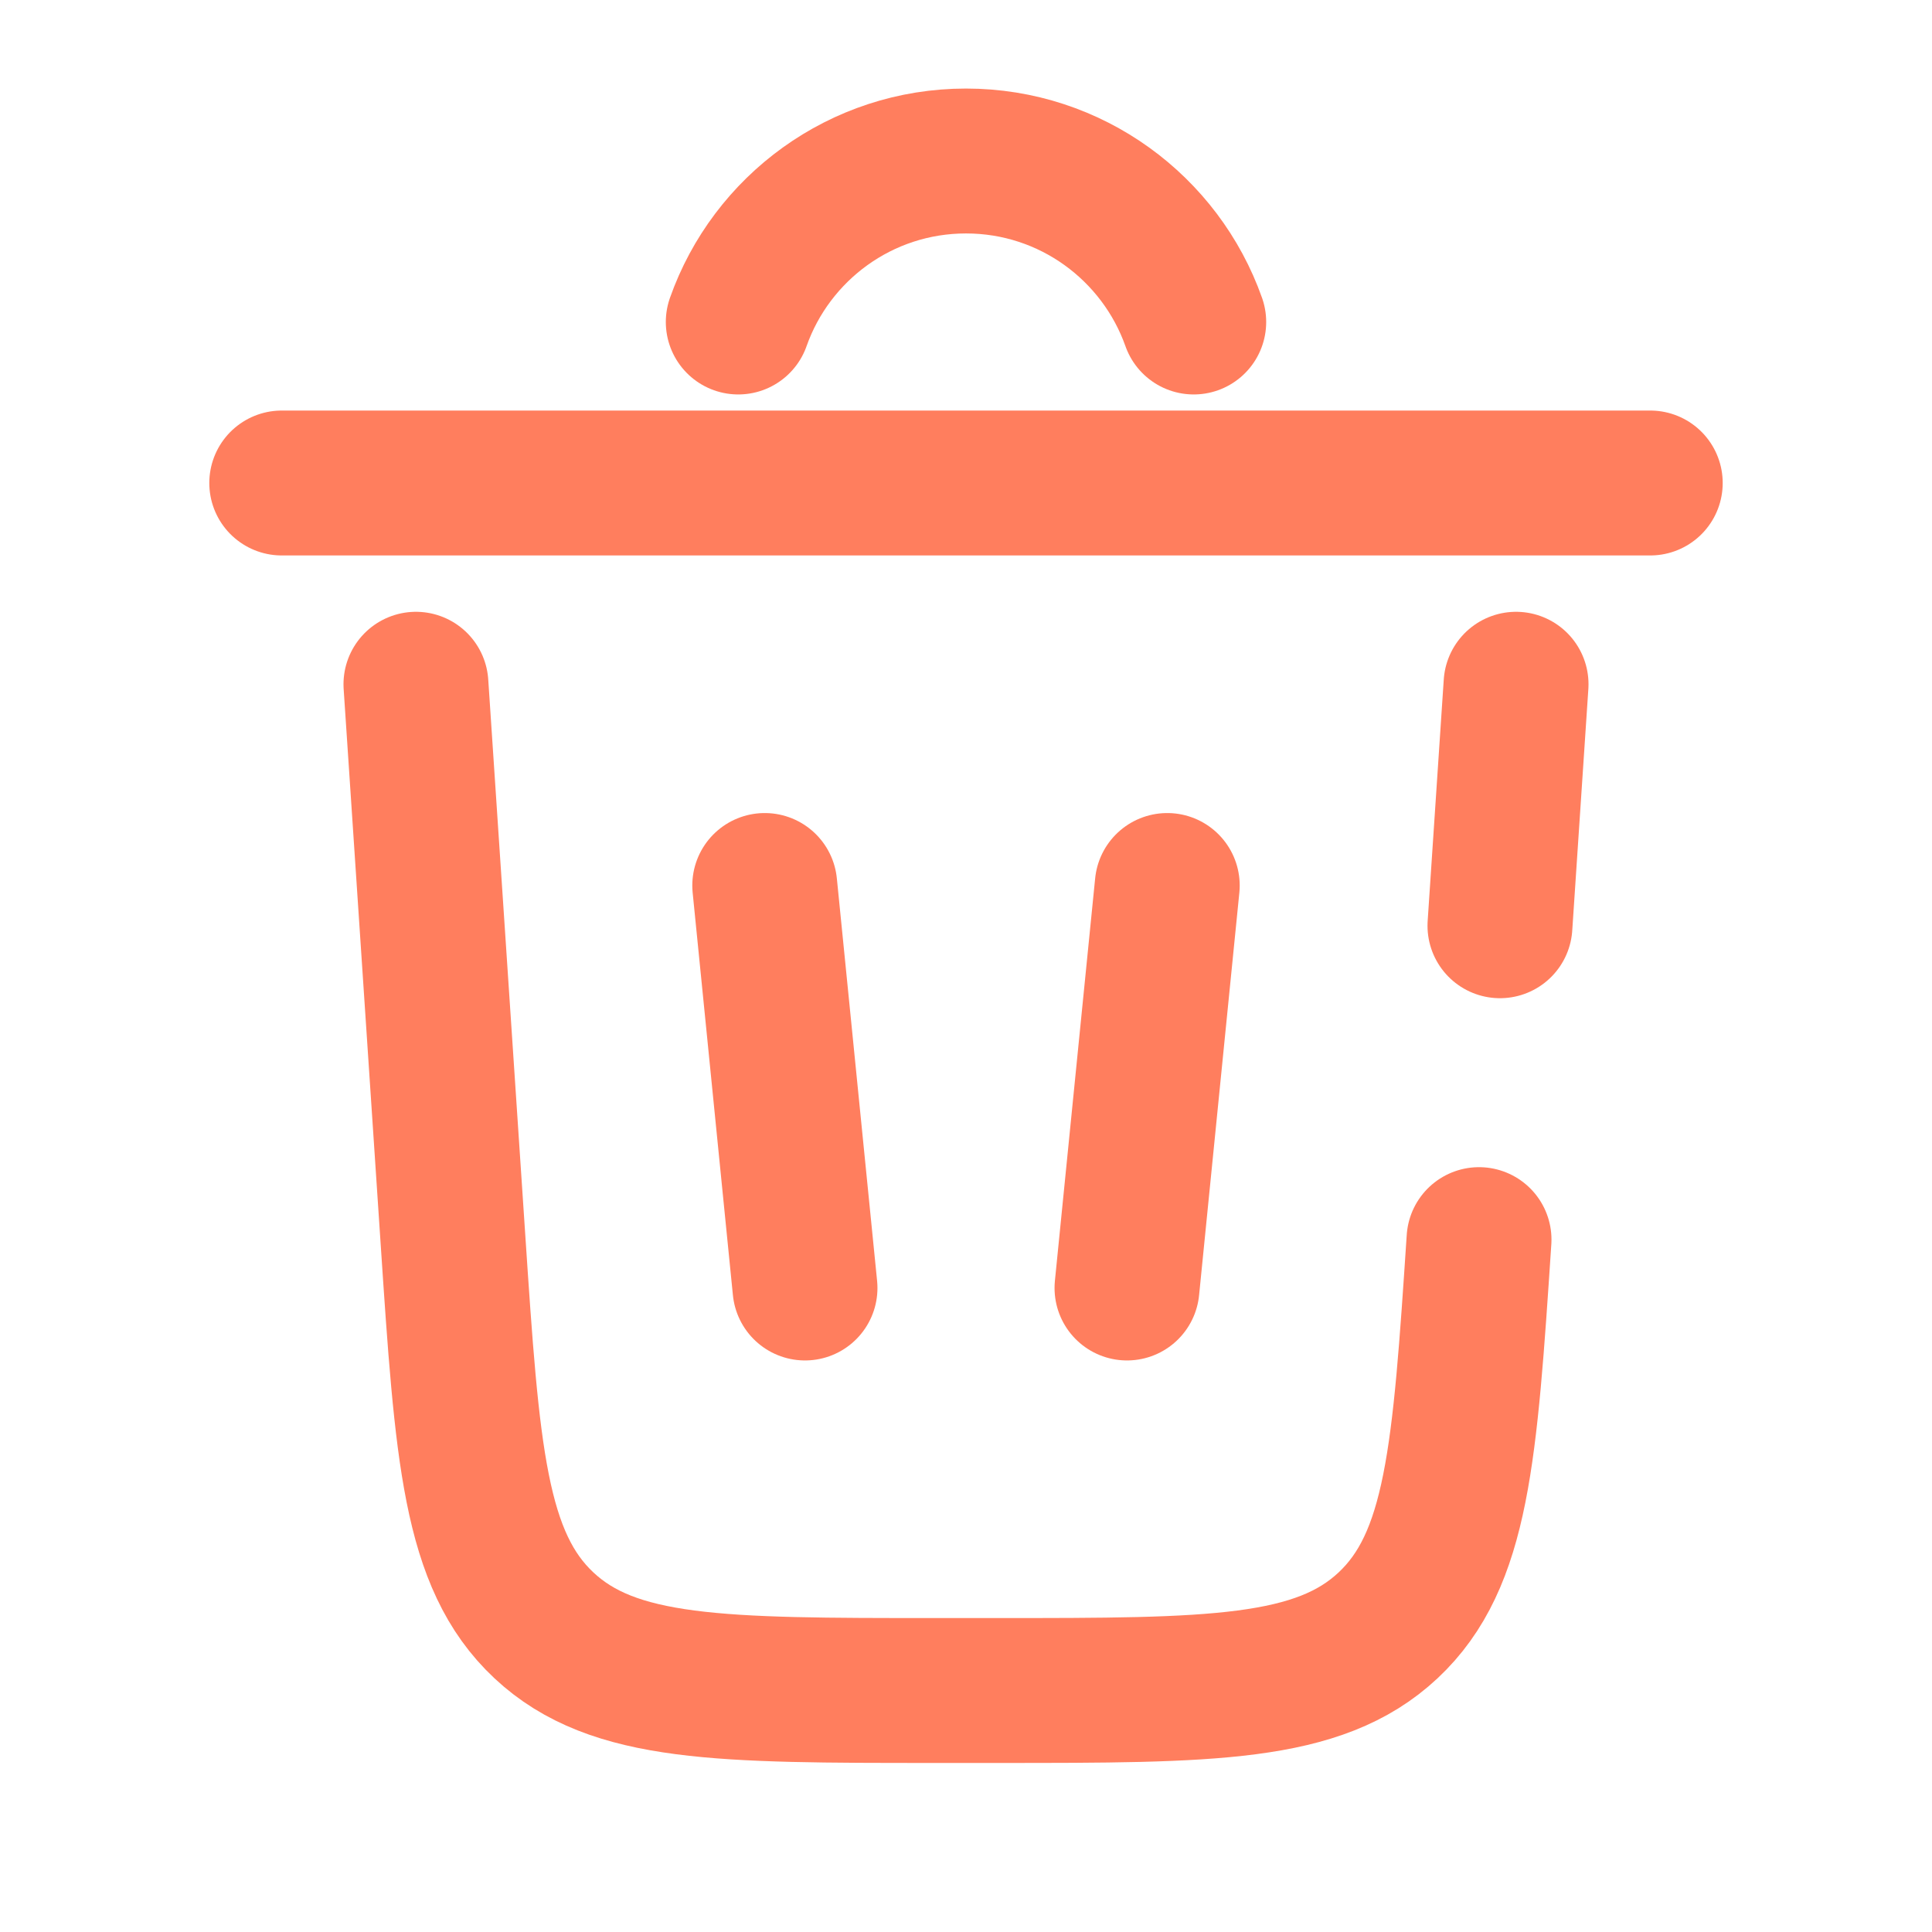
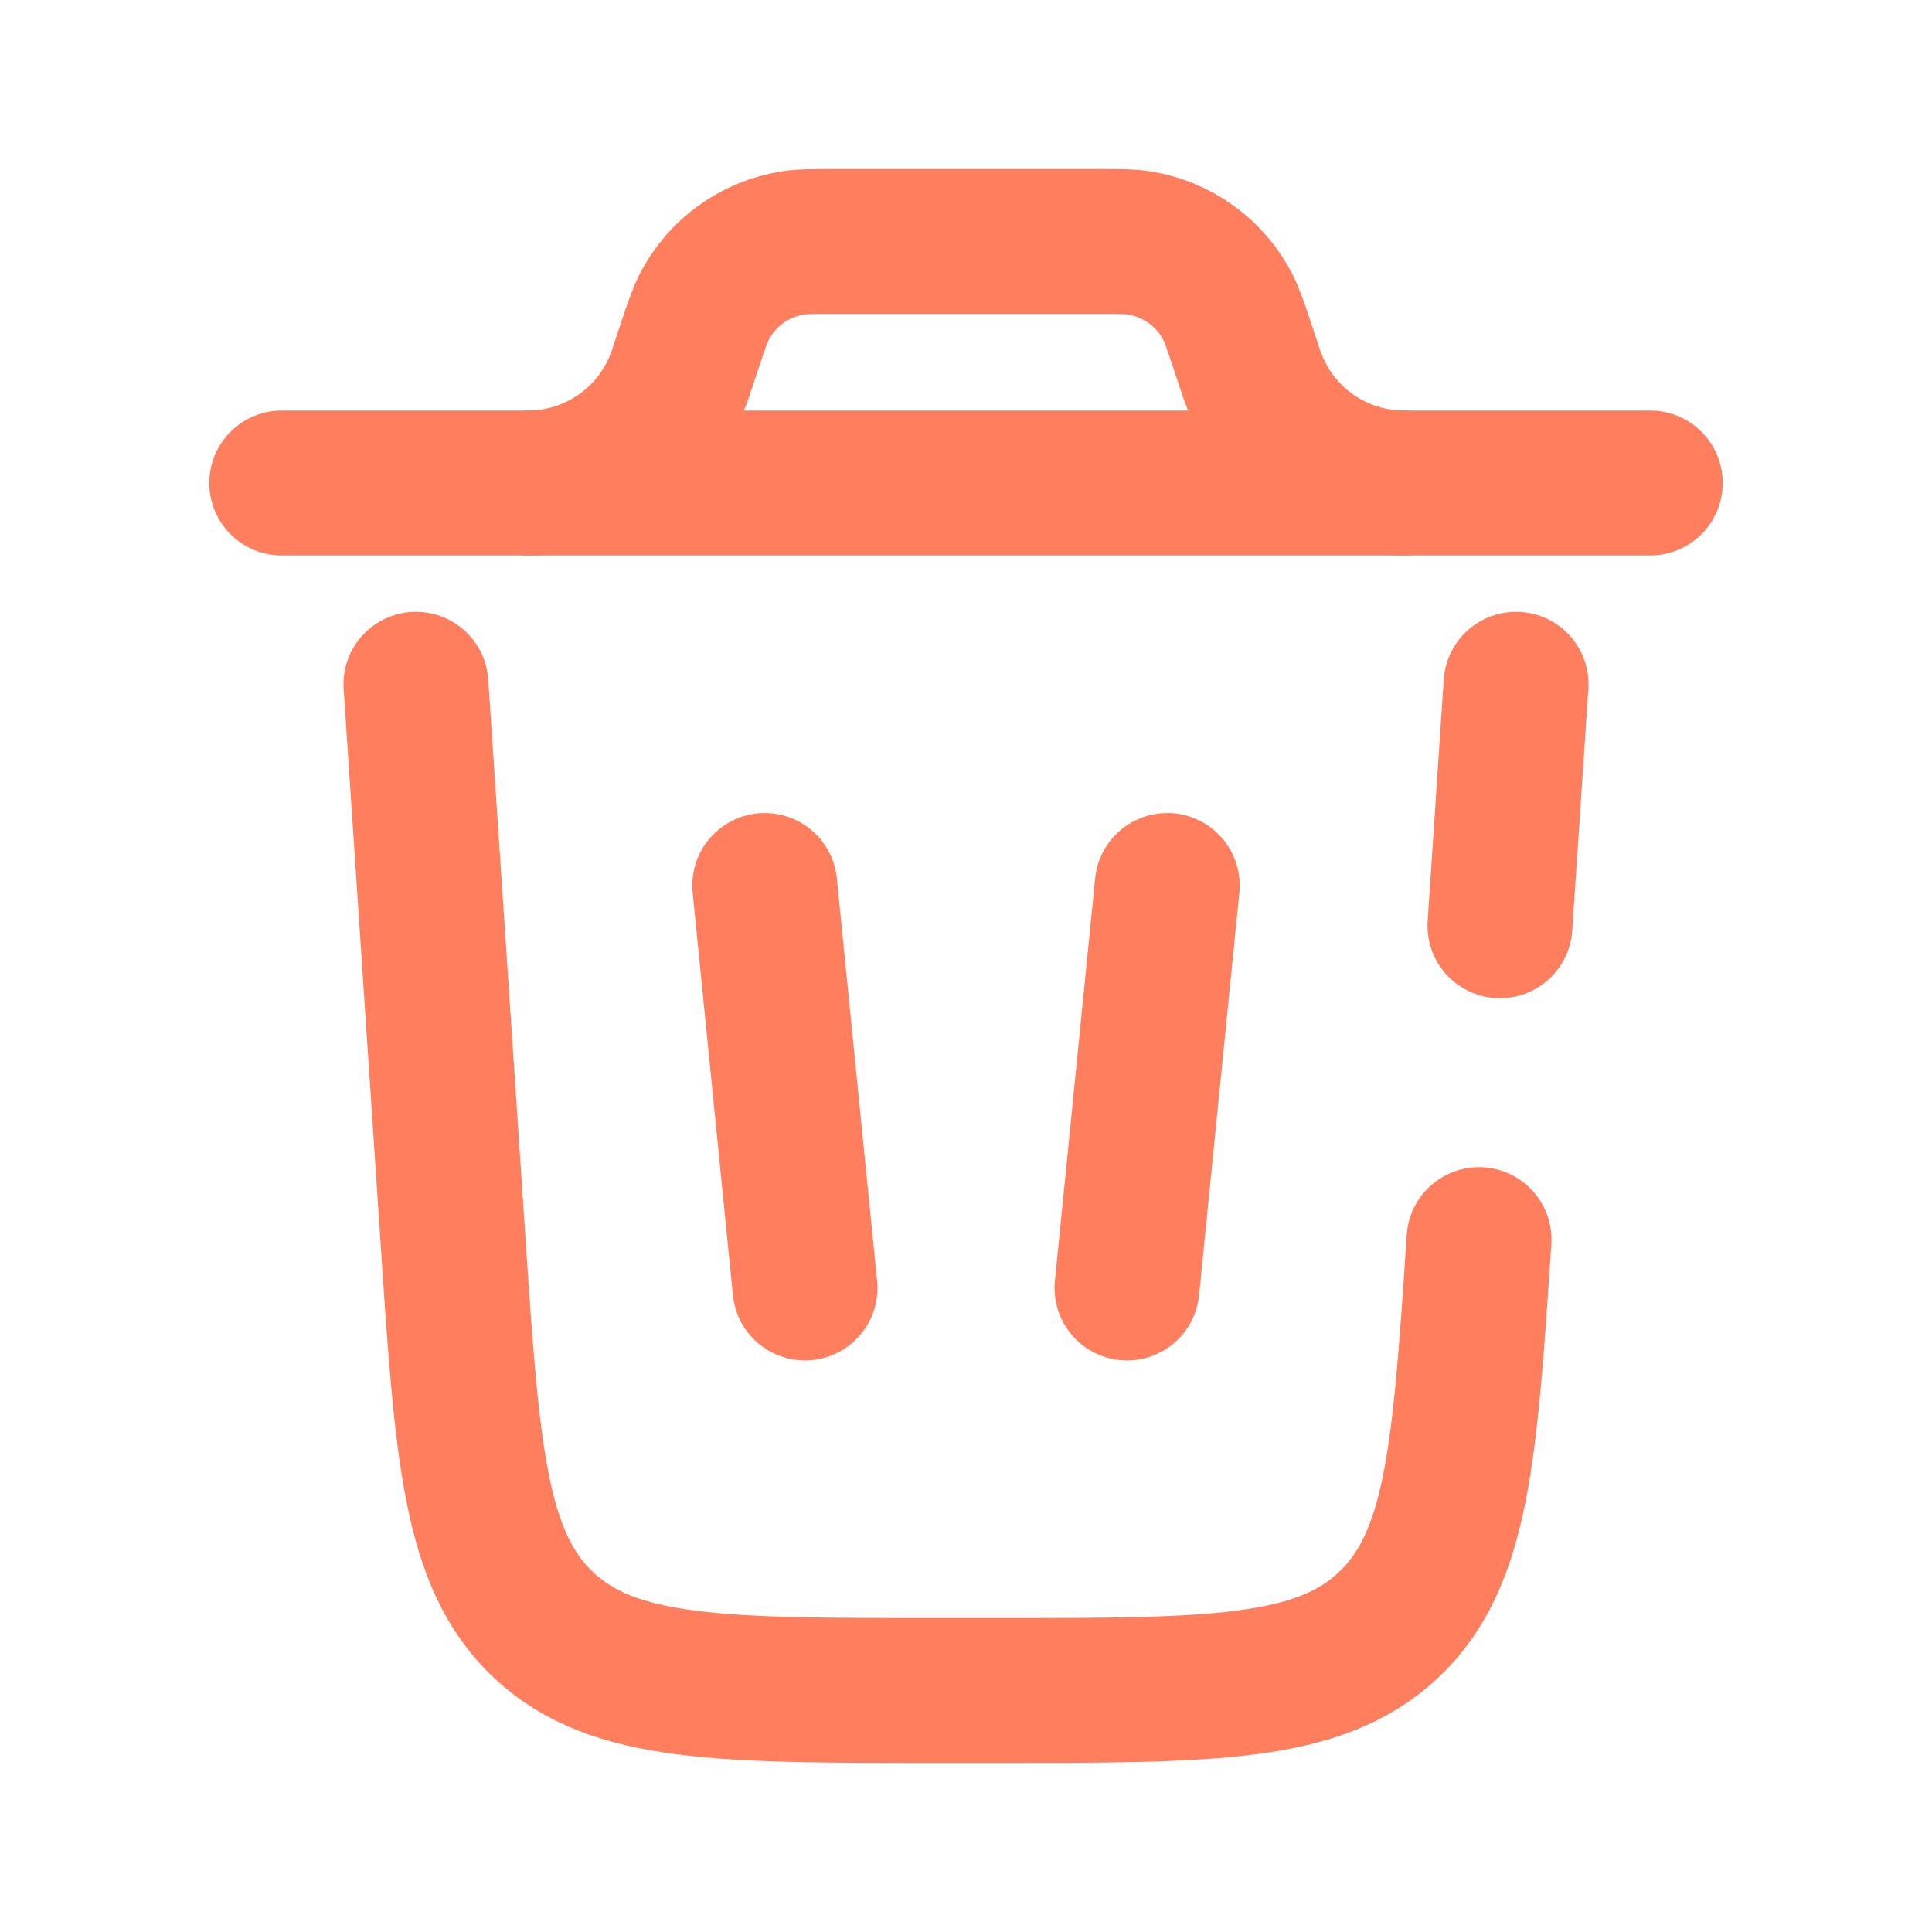
<svg xmlns="http://www.w3.org/2000/svg" width="64px" height="64px" viewBox="0 0 24 24" fill="none">
  <g id="SVGRepo_bgCarrier" stroke-width="0" />
  <g id="SVGRepo_tracerCarrier" stroke-linecap="round" stroke-linejoin="round" />
  <g id="SVGRepo_iconCarrier">
-     <path d="M9.171 4C9.582 2.835 10.694 2 12 2C13.306 2 14.417 2.835 14.829 4" stroke="#ff7e5e" stroke-width="1.8" stroke-linecap="round" />
    <path d="M20.5 6H3.5" stroke="#ff7e5e" stroke-width="1.8" stroke-linecap="round" />
-     <path d="M18.373 15.399C18.197 18.054 18.108 19.381 17.243 20.191C16.378 21 15.048 21 12.387 21H11.613C8.953 21 7.622 21 6.757 20.191C5.892 19.381 5.804 18.054 5.627 15.399L5.167 8.5M18.833 8.5L18.633 11.5" stroke="#ff7e5e" stroke-width="1.8" stroke-linecap="round" />
    <path d="M9.5 11L10 16" stroke="#ff7e5e" stroke-width="1.8" stroke-linecap="round" />
    <path d="M14.5 11L14 16" stroke="#ff7e5e" stroke-width="1.8" stroke-linecap="round" />
+     <path d="M6.5 6C6.556 6 6.584 6 6.609 5.999C7.433 5.978 8.159 5.455 8.439 4.68C8.448 4.656 8.457 4.63 8.474 4.577L8.571 4.286C8.654 4.037 8.696 3.913 8.751 3.807C8.97 3.386 9.376 3.094 9.845 3.019C9.962 3 10.093 3 10.355 3H13.645C13.907 3 14.038 3 14.155 3.019C14.624 3.094 15.03 3.386 15.249 3.807C15.304 3.913 15.346 4.037 15.429 4.286L15.526 4.577C15.543 4.63 15.552 4.657 15.561 4.68C15.841 5.455 16.567 5.978 17.391 5.999C17.416 6 17.444 6 17.5 6" stroke="#ff7e5e" stroke-width="1.8" />
+     <path d="M18.373 15.399C18.197 18.054 18.108 19.381 17.243 20.191C16.378 21 15.048 21 12.387 21H11.613C8.953 21 7.622 21 6.757 20.191C5.892 19.381 5.804 18.054 5.627 15.399L5.167 8.5M18.833 8.5L18.633 11.5" stroke="#ff7e5e" stroke-width="1.8" stroke-linecap="round" />
  </g>
</svg>
